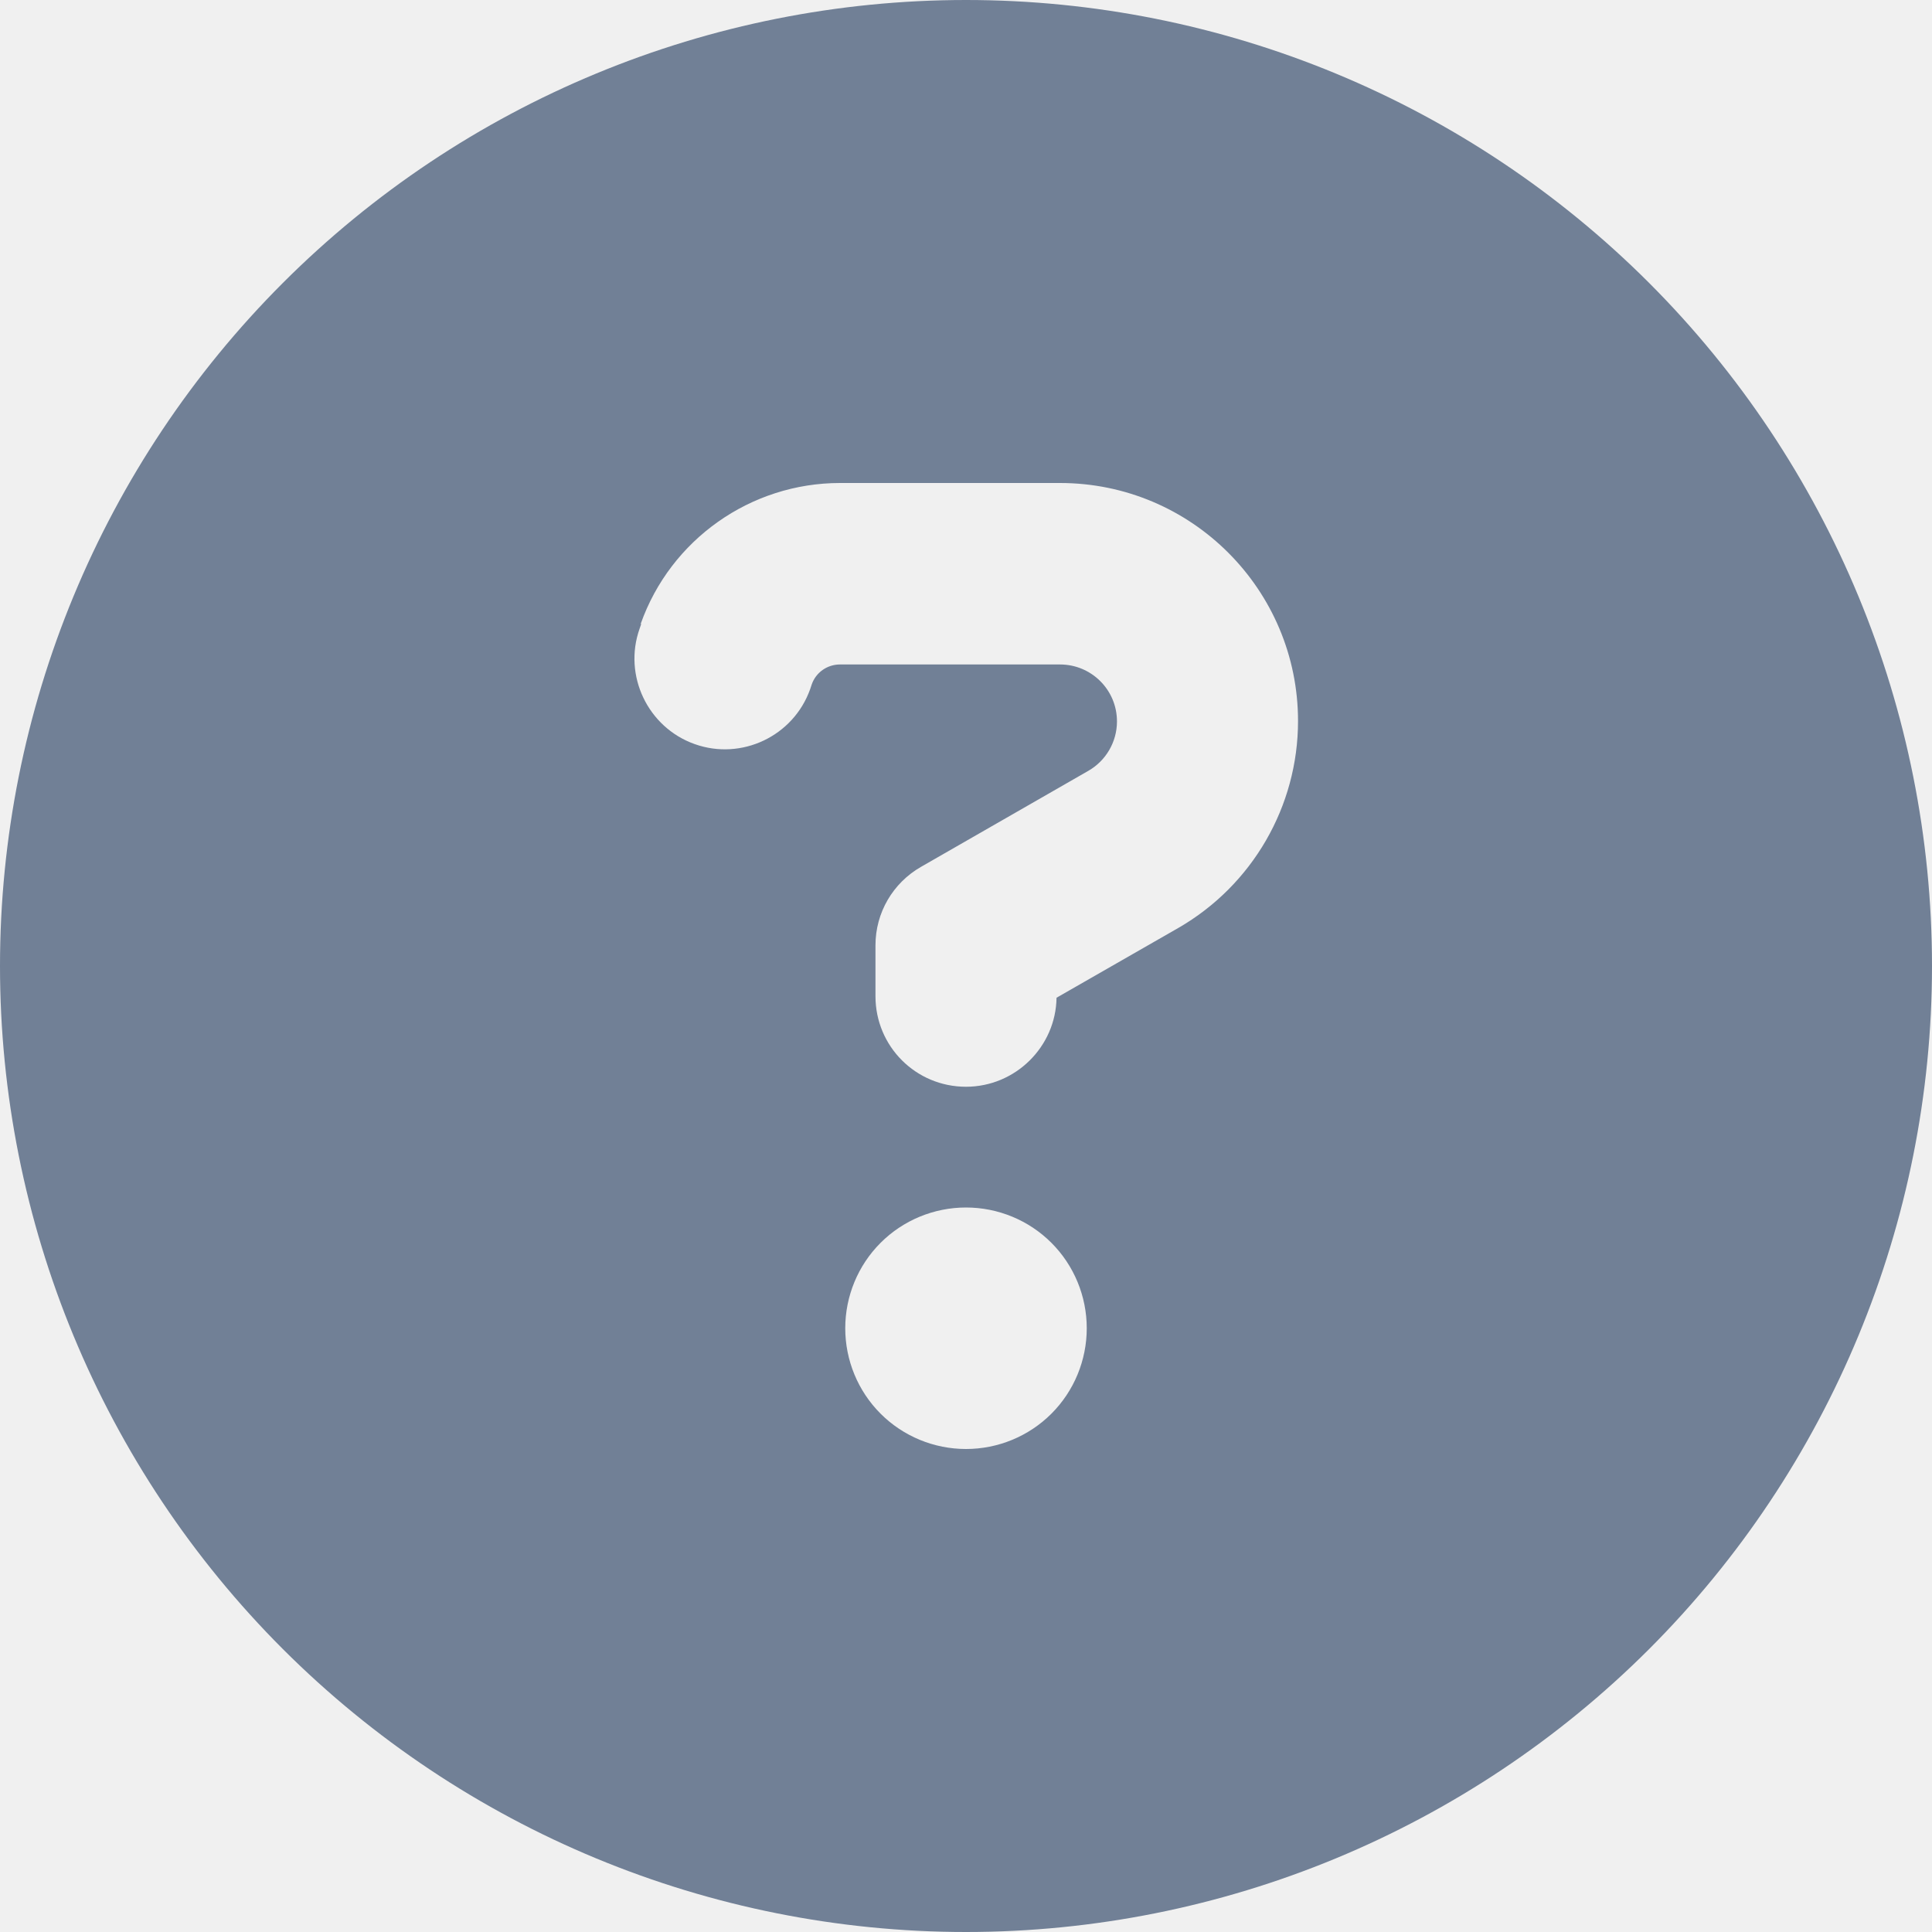
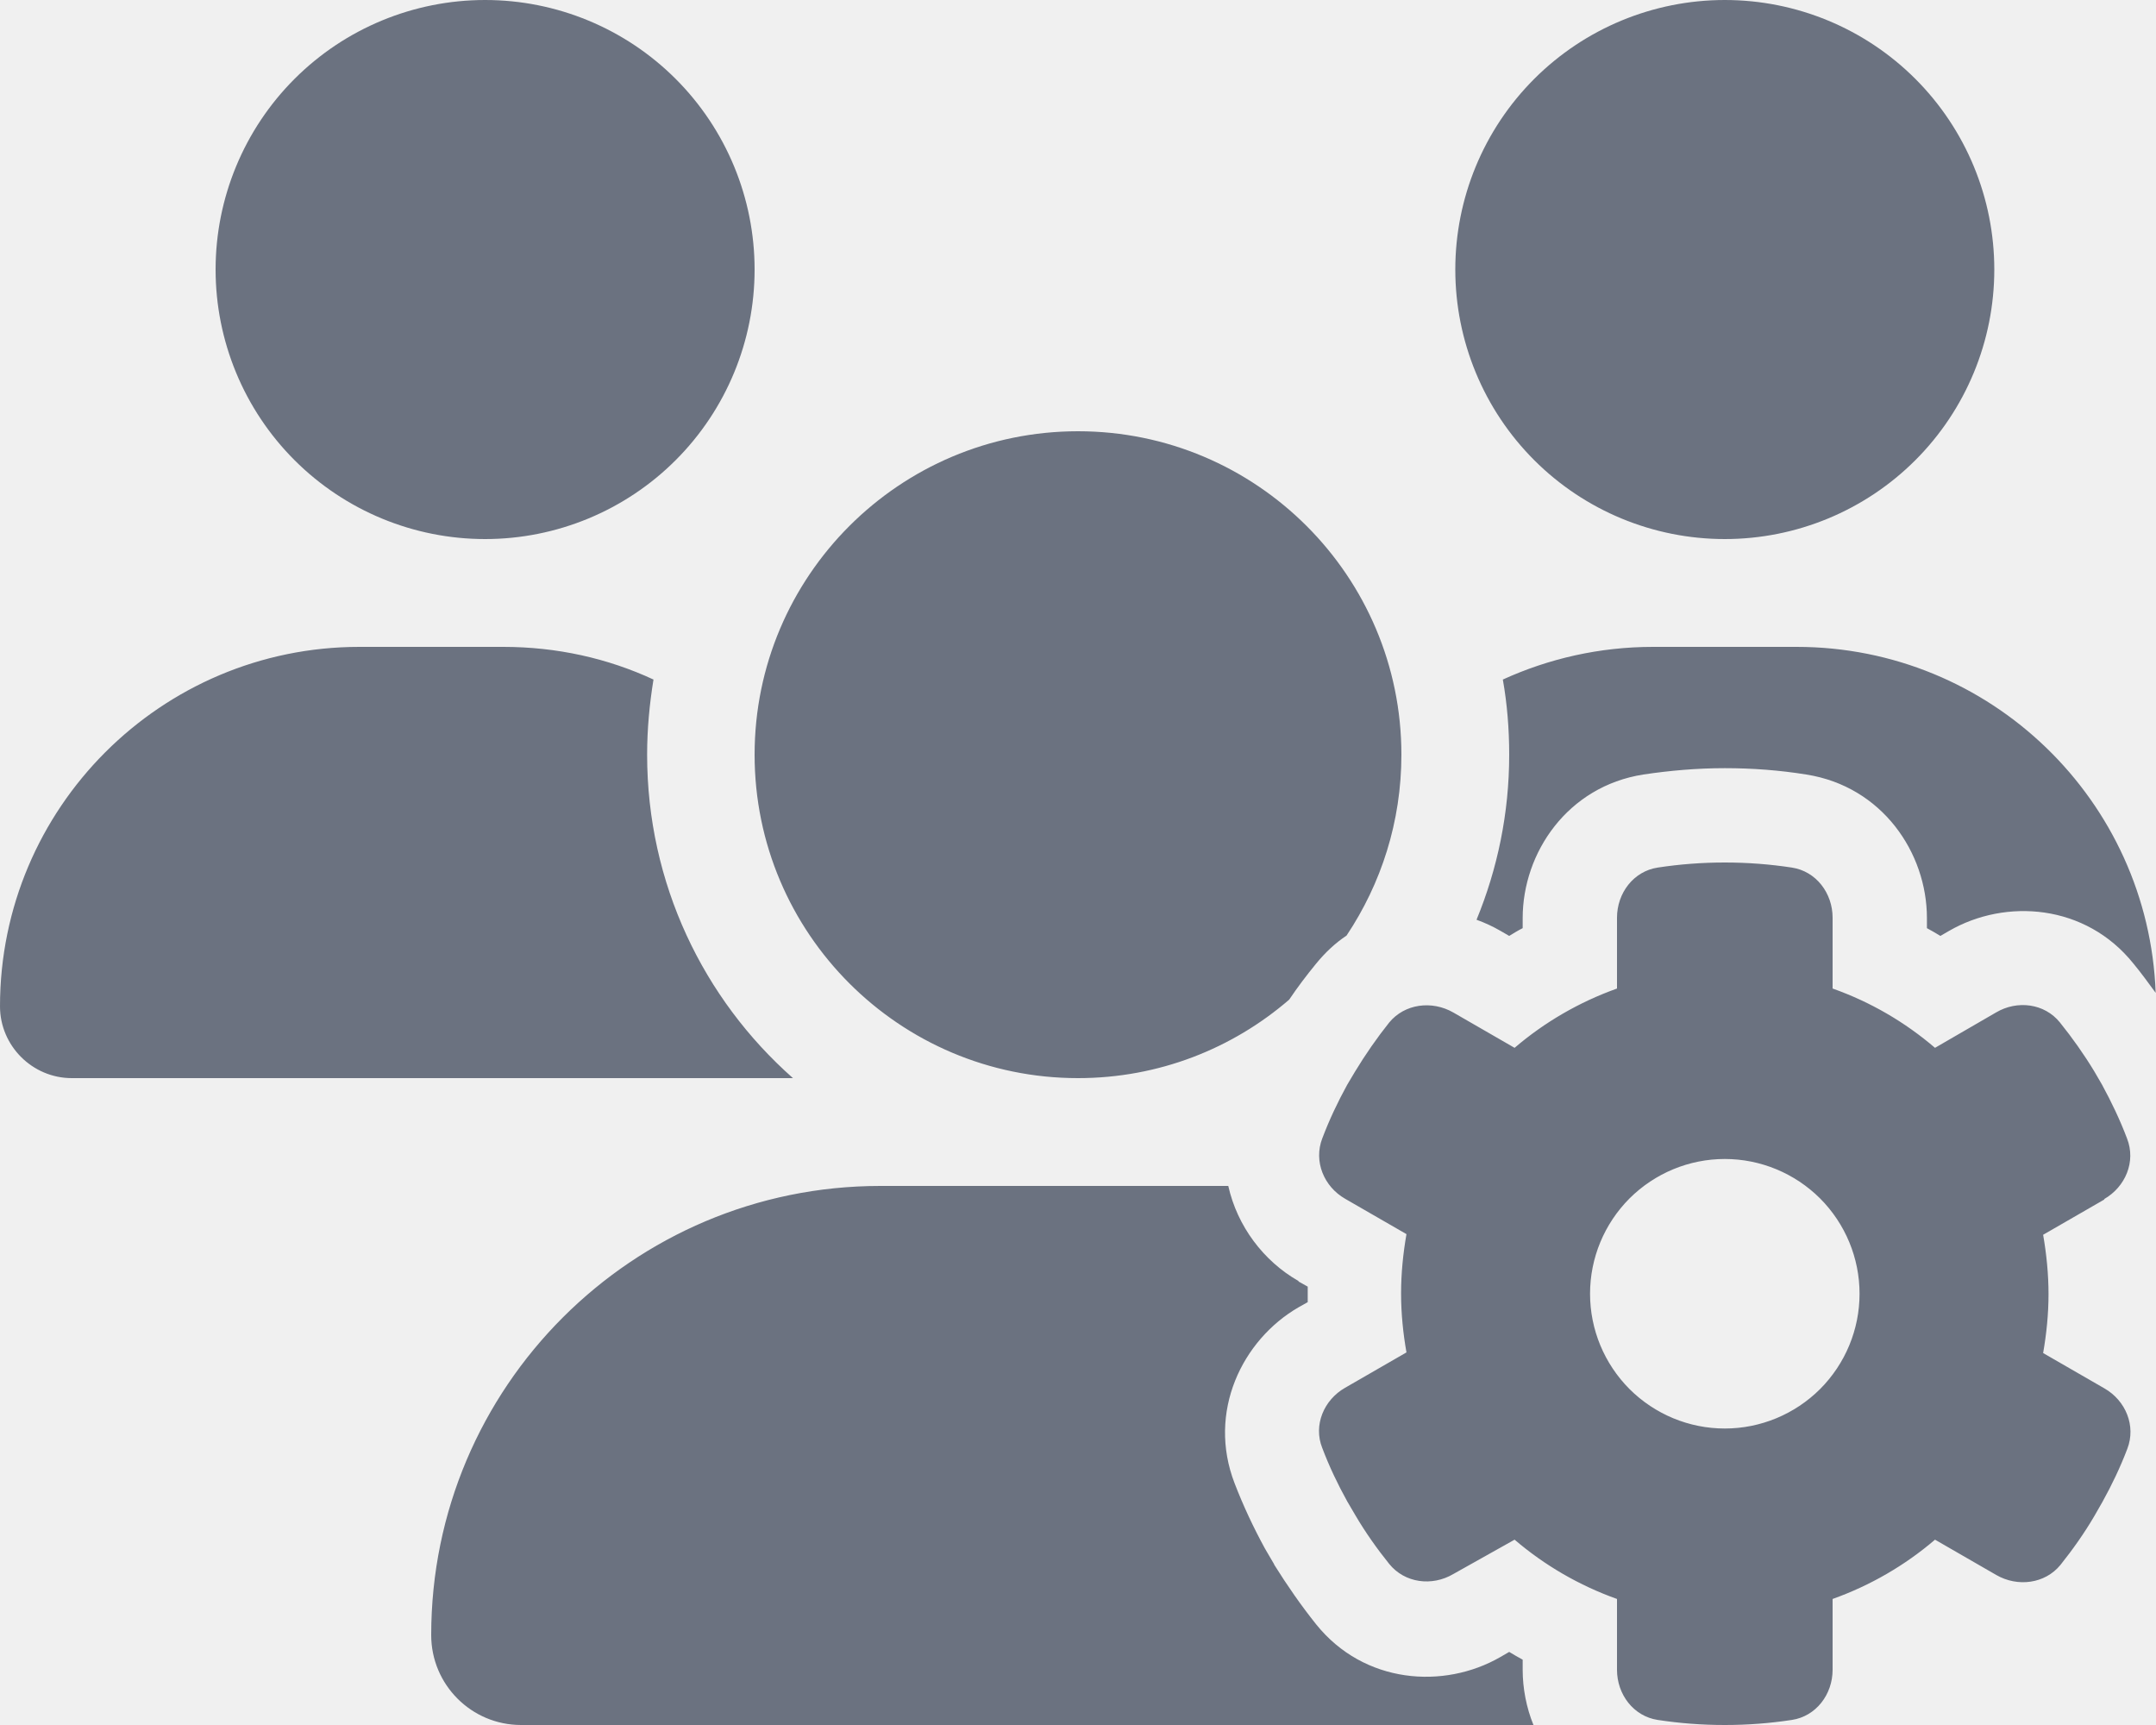
- <svg xmlns="http://www.w3.org/2000/svg" width="14" height="14" viewBox="0 0 14 14" fill="none">
-   <g clip-path="url(#clip0_1323_1550)">
-     <path d="M7 14C8.857 14 10.637 13.262 11.95 11.95C13.262 10.637 14 8.857 14 7C14 5.143 13.262 3.363 11.95 2.05C10.637 0.737 8.857 0 7 0C5.143 0 3.363 0.737 2.05 2.05C0.737 3.363 0 5.143 0 7C0 8.857 0.737 10.637 2.05 11.95C3.363 13.262 5.143 14 7 14ZM4.643 4.52C4.859 3.91 5.439 3.5 6.087 3.5H7.681C8.635 3.5 9.406 4.274 9.406 5.225C9.406 5.843 9.075 6.415 8.539 6.724L7.656 7.23C7.651 7.585 7.358 7.875 7 7.875C6.636 7.875 6.344 7.582 6.344 7.219V6.85C6.344 6.614 6.47 6.398 6.675 6.281L7.886 5.586C8.014 5.513 8.094 5.376 8.094 5.228C8.094 4.998 7.908 4.815 7.681 4.815H6.087C5.994 4.815 5.912 4.873 5.882 4.96L5.871 4.993C5.75 5.335 5.373 5.513 5.034 5.392C4.695 5.272 4.514 4.895 4.635 4.555L4.646 4.523L4.643 4.52ZM6.125 9.625C6.125 9.393 6.217 9.17 6.381 9.006C6.545 8.842 6.768 8.75 7 8.75C7.232 8.75 7.455 8.842 7.619 9.006C7.783 9.17 7.875 9.393 7.875 9.625C7.875 9.857 7.783 10.08 7.619 10.244C7.455 10.408 7.232 10.5 7 10.5C6.768 10.5 6.545 10.408 6.381 10.244C6.217 10.08 6.125 9.857 6.125 9.625Z" fill="#718096" />
-   </g>
-   <defs>
-     <clipPath id="clip0_1323_1550">
-       <rect width="14" height="14" fill="white" />
-     </clipPath>
-   </defs>
+ <svg xmlns="http://www.w3.org/2000/svg" width="20" height="16" viewBox="0 0 20 16" fill="none">
+   <path d="M4.5 5C5.163 5 5.799 4.737 6.268 4.268C6.737 3.799 7 3.163 7 2.5C7 1.837 6.737 1.201 6.268 0.732C5.799 0.263 5.163 0 4.5 0C3.837 0 3.201 0.263 2.732 0.732C2.263 1.201 2 1.837 2 2.5C2 3.163 2.263 3.799 2.732 4.268C3.201 4.737 3.837 5 4.5 5ZM16 5C16.663 5 17.299 4.737 17.768 4.268C18.237 3.799 18.5 3.163 18.5 2.5C18.5 1.837 18.237 1.201 17.768 0.732C17.299 0.263 16.663 0 16 0C15.337 0 14.701 0.263 14.232 0.732C13.763 1.201 13.5 1.837 13.5 2.5C13.5 3.163 13.763 3.799 14.232 4.268C14.701 4.737 15.337 5 16 5ZM0 9.334C0 9.7 0.3 10 0.666 10H7.334C7.341 10 7.347 10 7.356 10C6.525 9.266 6.003 8.194 6.003 7C6.003 6.763 6.025 6.531 6.062 6.303C5.638 6.106 5.166 6 4.669 6H3.334C1.494 6 0 7.494 0 9.334ZM10 10C10.75 10 11.434 9.725 11.959 9.272C12.037 9.156 12.122 9.044 12.209 8.938C12.294 8.834 12.387 8.747 12.491 8.678C12.812 8.197 13 7.622 13 7C13 5.344 11.656 4 10 4C8.344 4 7 5.344 7 7C7 8.656 8.344 10 10 10ZM12.044 11.881C11.722 11.697 11.478 11.375 11.394 11H8.166C5.866 11 4 12.866 4 15.166C4 15.625 4.372 16 4.834 16H14.225C14.159 15.838 14.125 15.659 14.125 15.488V15.394C14.084 15.372 14.041 15.347 14 15.322L13.919 15.369C13.394 15.672 12.653 15.619 12.209 15.066C12.069 14.891 11.941 14.706 11.822 14.516L11.819 14.509L11.816 14.503L11.741 14.375L11.738 14.369L11.734 14.363C11.628 14.169 11.534 13.969 11.453 13.759C11.197 13.097 11.522 12.428 12.047 12.125L12.131 12.078C12.131 12.053 12.131 12.031 12.131 12.006C12.131 11.981 12.131 11.959 12.131 11.934L12.047 11.887L12.044 11.881ZM16.666 6H15.334C14.838 6 14.366 6.109 13.941 6.303C13.981 6.528 14 6.763 14 7C14 7.544 13.891 8.059 13.697 8.531C13.775 8.559 13.85 8.594 13.919 8.634L14 8.681C14.041 8.656 14.081 8.631 14.125 8.609V8.516C14.125 7.909 14.541 7.294 15.244 7.184C15.491 7.147 15.744 7.125 16 7.125C16.256 7.125 16.509 7.144 16.756 7.184C17.459 7.294 17.875 7.909 17.875 8.516V8.609C17.916 8.631 17.959 8.656 18 8.681L18.081 8.634C18.606 8.331 19.347 8.384 19.791 8.938C19.863 9.025 19.931 9.119 19.997 9.209C19.931 7.425 18.466 6 16.666 6ZM19.519 11.122C19.716 11.009 19.816 10.775 19.731 10.559C19.666 10.387 19.587 10.222 19.5 10.062L19.428 9.938C19.331 9.778 19.225 9.628 19.109 9.484C18.966 9.306 18.712 9.275 18.516 9.391L17.95 9.719C17.672 9.481 17.353 9.294 17 9.169V8.512C17 8.284 16.847 8.081 16.622 8.047C16.419 8.016 16.212 8 16 8C15.787 8 15.581 8.016 15.378 8.047C15.153 8.081 15 8.284 15 8.512V9.169C14.65 9.294 14.328 9.481 14.05 9.719L13.481 9.391C13.284 9.278 13.031 9.309 12.887 9.484C12.772 9.628 12.666 9.781 12.569 9.941L12.497 10.062C12.409 10.222 12.331 10.387 12.266 10.559C12.184 10.772 12.281 11.006 12.478 11.119L13.047 11.447C13.016 11.625 12.997 11.809 12.997 11.997C12.997 12.184 13.016 12.369 13.047 12.544L12.478 12.872C12.281 12.984 12.181 13.219 12.266 13.431C12.331 13.603 12.409 13.766 12.497 13.925L12.572 14.053C12.666 14.213 12.772 14.363 12.887 14.506C13.031 14.684 13.284 14.716 13.481 14.6L14.05 14.281C14.328 14.519 14.65 14.706 15 14.831V15.488C15 15.716 15.153 15.919 15.378 15.953C15.581 15.984 15.787 16 16 16C16.212 16 16.419 15.984 16.622 15.953C16.847 15.919 17 15.716 17 15.488V14.831C17.35 14.706 17.672 14.519 17.95 14.281L18.519 14.609C18.716 14.722 18.969 14.691 19.113 14.516C19.228 14.372 19.334 14.222 19.428 14.062L19.503 13.931C19.591 13.772 19.669 13.609 19.734 13.438C19.816 13.225 19.719 12.991 19.522 12.878L18.953 12.55C18.984 12.372 19.003 12.188 19.003 12.003C19.003 11.819 18.984 11.631 18.953 11.453L19.522 11.125L19.519 11.122ZM14.75 12C14.75 11.668 14.882 11.351 15.116 11.116C15.351 10.882 15.668 10.75 16 10.75C16.331 10.75 16.649 10.882 16.884 11.116C17.118 11.351 17.25 11.668 17.25 12C17.25 12.332 17.118 12.649 16.884 12.884C16.649 13.118 16.331 13.25 16 13.25C15.668 13.25 15.351 13.118 15.116 12.884C14.882 12.649 14.75 12.332 14.75 12Z" fill="#6B7280" />
</svg>
